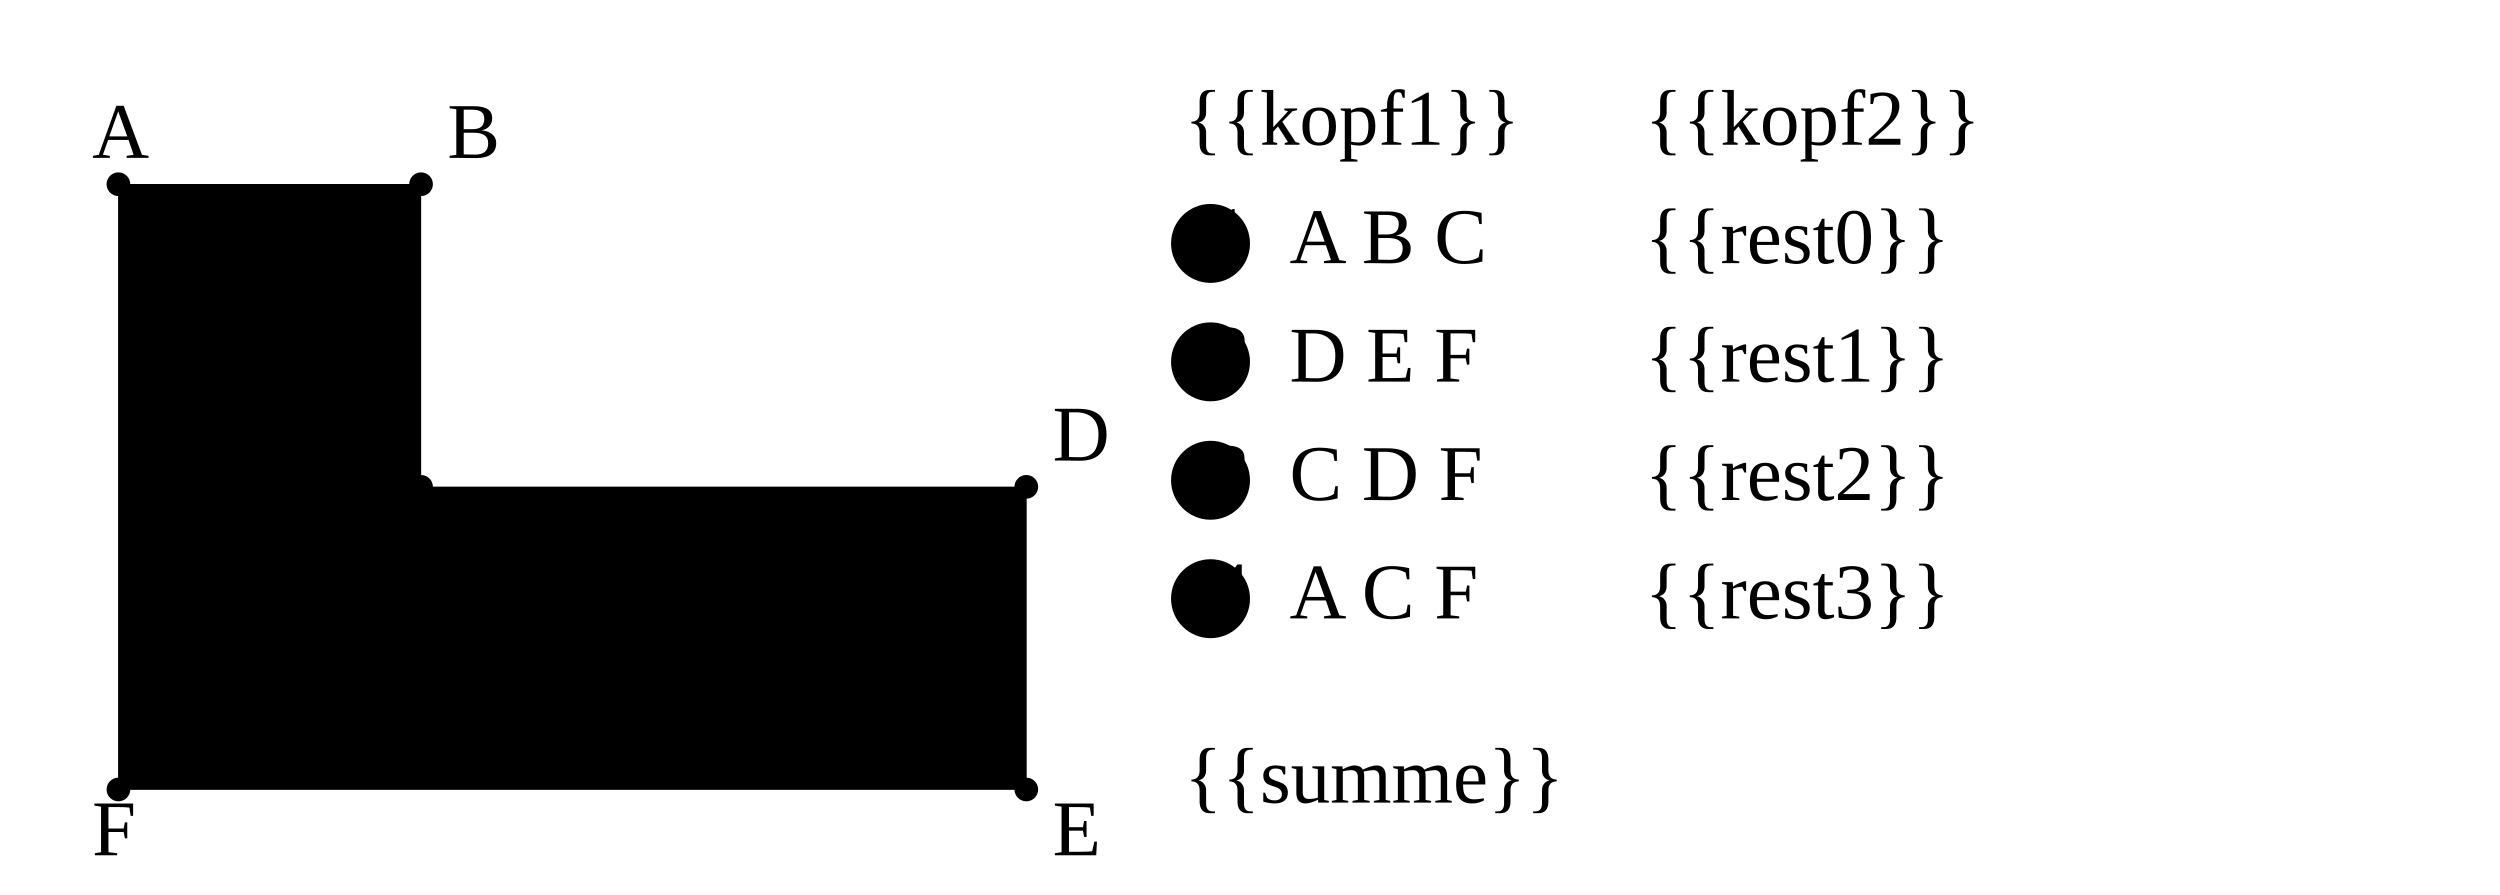
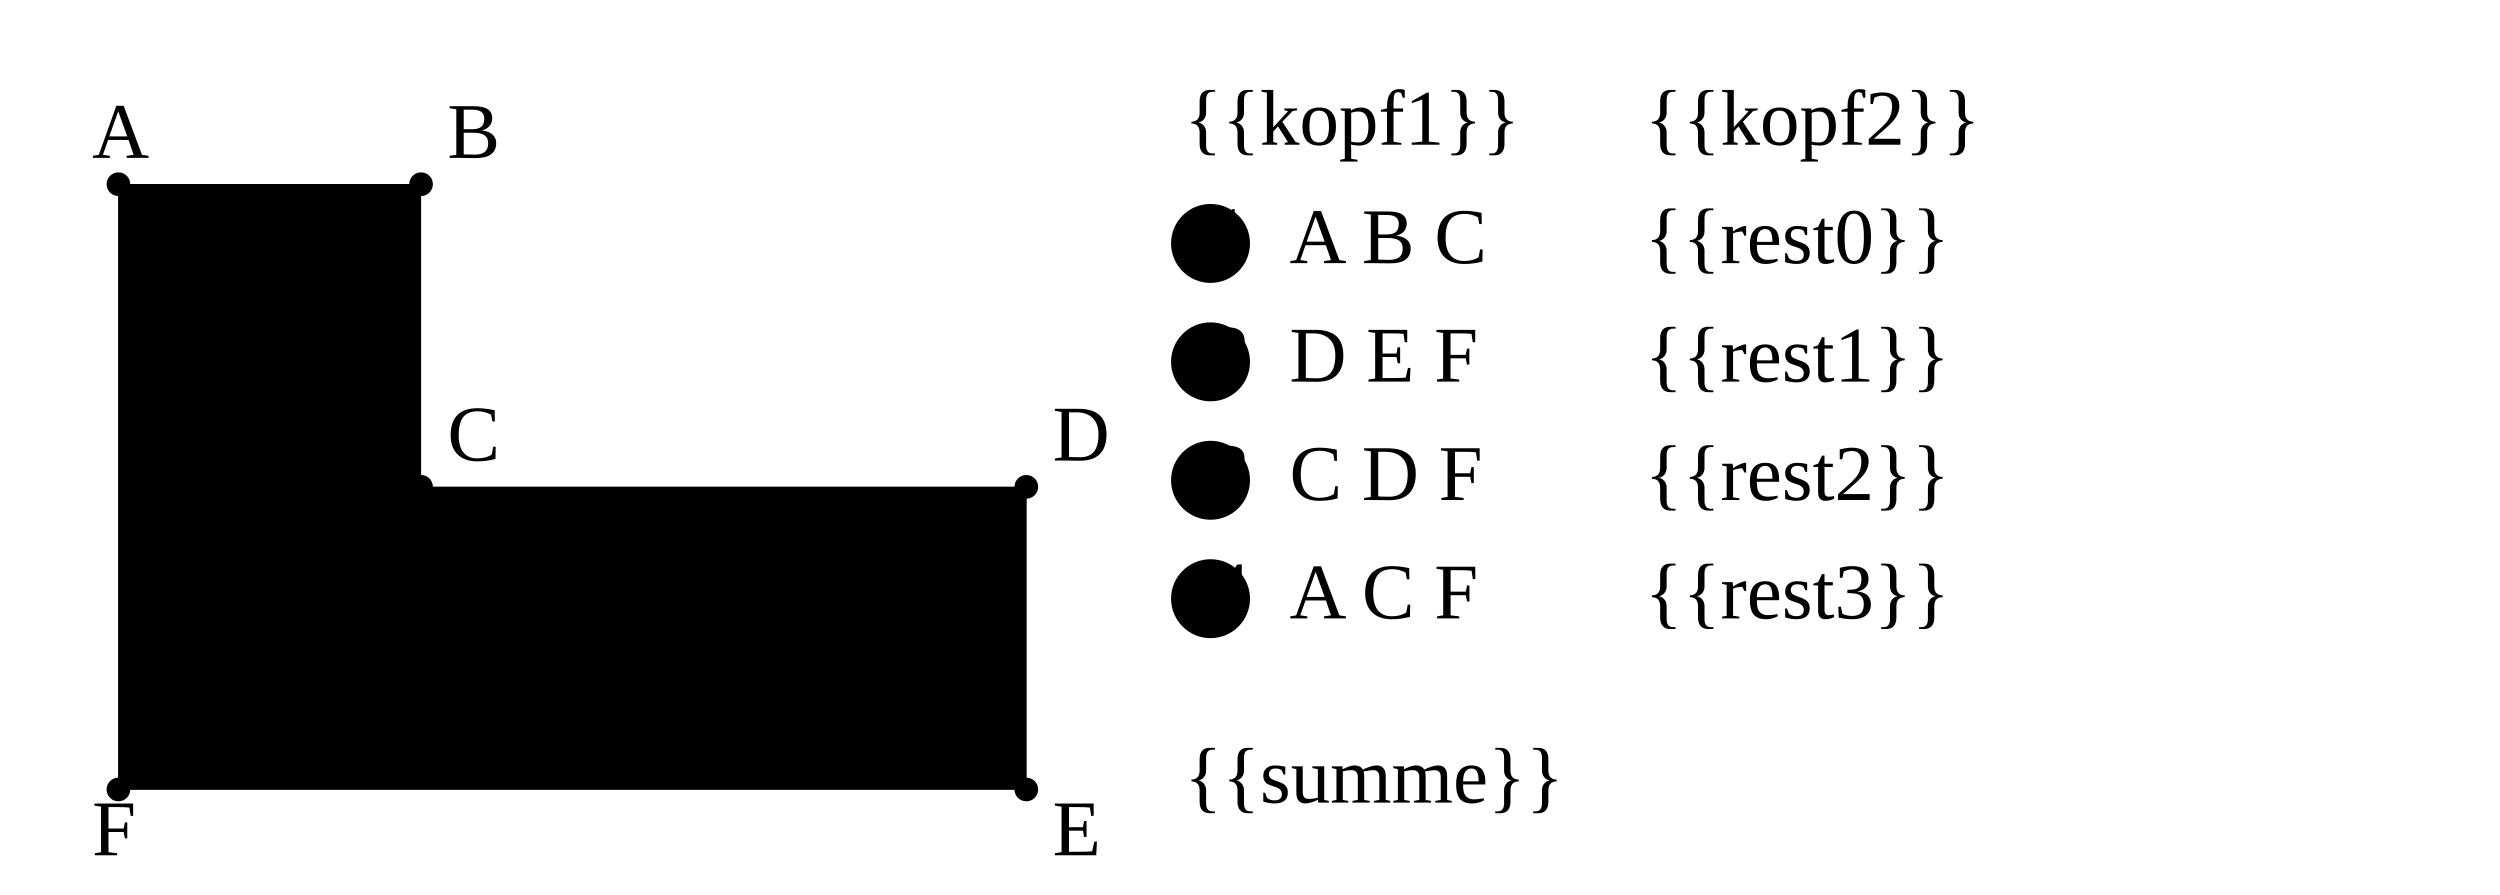
<svg xmlns="http://www.w3.org/2000/svg" viewBox="0 0 380 136">
  <path class="ffa" d="M18,28 L64,28 L64,74 Z" />
  <path class="ld" d="M18,28 L64,28 L64,74 Z" />
  <circle class="fw" cx="48.67" cy="43.33" r="6" />
  <text x="48.67" y="46.03" class="k m t">1</text>
  <path class="ff" d="M156,74 L156,120 L18,120 Z" />
  <path class="ld" d="M156,74 L156,120 L18,120 Z" />
  <circle class="fw" cx="110" cy="104.67" r="6" />
  <text x="110" y="107.37" class="k m t">2</text>
  <path class="ffa" d="M64,74 L156,74 L18,120 Z" />
  <path class="ld" d="M64,74 L156,74 L18,120 Z" />
  <circle class="fw" cx="79.33" cy="89.33" r="6" />
  <text x="79.33" y="92.03" class="k m t">3</text>
  <path class="ff" d="M18,28 L64,74 L18,120 Z" />
  <path class="ld" d="M18,28 L64,74 L18,120 Z" />
  <circle class="fw" cx="33.33" cy="74" r="6" />
  <text x="33.33" y="76.7" class="k m t">4</text>
  <path class="lk" d="M18,28 L64,28 L64,74 L156,74 L156,120 L18,120 Z" />
  <circle class="dot" cx="18" cy="28" r="1.8" />
  <text x="14" y="24" class="t e">A</text>
  <circle class="dot" cx="64" cy="28" r="1.8" />
  <text x="68" y="24" class="t ">B</text>
  <circle class="dot" cx="64" cy="74" r="1.8" />
-   <text x="69" y="86" class="t ">C</text>
+   <text x="68" y="70" class="t ">C</text>
  <circle class="dot" cx="156" cy="74" r="1.8" />
  <text x="160" y="70" class="t ">D</text>
  <circle class="dot" cx="156" cy="120" r="1.8" />
  <text x="160" y="130" class="t ">E</text>
  <circle class="dot" cx="18" cy="120" r="1.8" />
  <text x="14" y="130" class="t e">F</text>
  <text x="180" y="22" class="k t">{{kopf1}}</text>
  <text x="250" y="22" class="k t">{{kopf2}}</text>
  <circle class="fw" cx="184" cy="37" r="6" />
  <text x="184" y="39.7" class="k m t">1</text>
  <text x="196" y="40" class="k">A B C</text>
  <text x="250" y="40" class="k">{{rest0}}</text>
  <circle class="fw" cx="184" cy="55" r="6" />
  <text x="184" y="57.7" class="k m t">2</text>
  <text x="196" y="58" class="k">D E F</text>
  <text x="250" y="58" class="k">{{rest1}}</text>
  <circle class="fw" cx="184" cy="73" r="6" />
  <text x="184" y="75.7" class="k m t">3</text>
  <text x="196" y="76" class="k">C D F</text>
  <text x="250" y="76" class="k">{{rest2}}</text>
  <circle class="fw" cx="184" cy="91" r="6" />
  <text x="184" y="93.7" class="k m t">4</text>
  <text x="196" y="94" class="k">A C F</text>
  <text x="250" y="94" class="k">{{rest3}}</text>
  <text x="180" y="122" class="k">{{summe}}</text>
</svg>
